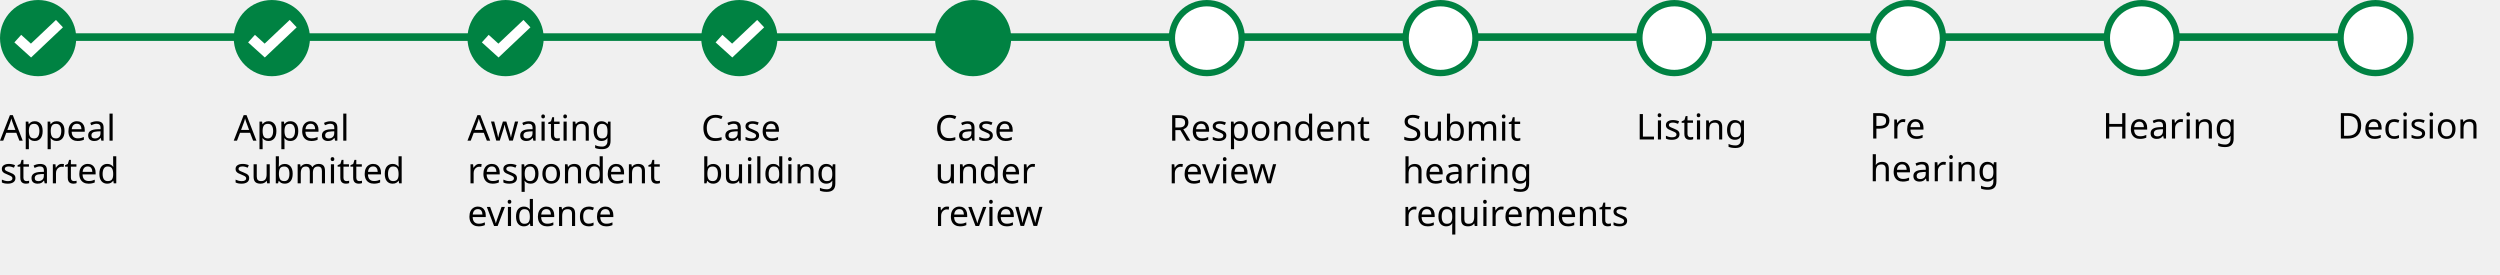
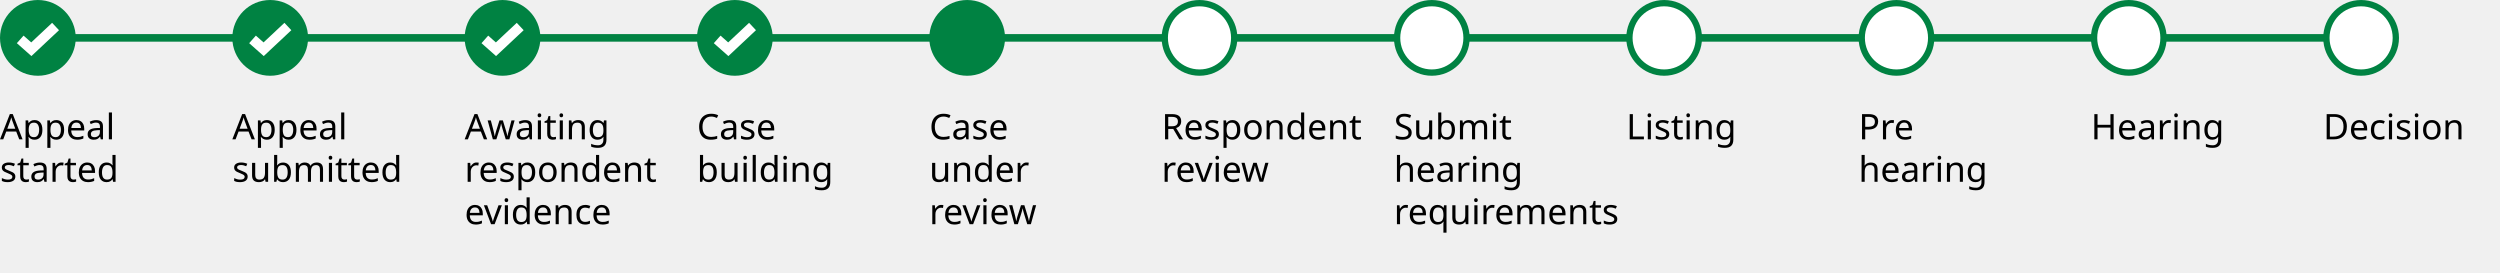
- <svg xmlns="http://www.w3.org/2000/svg" version="1.1" id="Layer_1" x="0px" y="0px" width="984px" height="108px" viewBox="0 0 984 108" style="enable-background:new 0 0 984 108;" xml:space="preserve">
+ <svg xmlns="http://www.w3.org/2000/svg" version="1.1" id="Layer_1" x="0px" y="0px" width="990px" height="108px" viewBox="0 0 990 108" style="enable-background:new 0 0 990 108;" xml:space="preserve">
  <style type="text/css">
- 	.st0{fill-rule:evenodd;clip-rule:evenodd;fill:#F3F2F1;}
- 	.st1{fill:none;stroke:#008242;stroke-width:3;stroke-miterlimit:10;}
- 	.st2{fill:#008242;}
- 	.st3{fill:#FFFFFF;}
- 	.st4{fill:none;stroke:#FFFFFF;stroke-width:4;stroke-miterlimit:10;}
- 	.st5{fill:none;}
- 	.st6{font-family:'ArialMT';}
- 	.st7{font-size:14px;}
- 	.st8{font-family:'Arial-BoldMT';}
- 	.st9{fill:#F3F2F1;}
- 	.st10{fill:#1D70B8;}
- 	.st11{fill:#F8F8F8;}
- 	.st12{fill:#FFFFFF;stroke:#979797;stroke-width:3;}
- 	.st13{fill:#D7D7D7;}
- 	.st14{fill:none;stroke:#979797;}
- 	.st15{fill:none;stroke:#979797;stroke-linecap:square;}
- 	.st16{fill:#C9E1F1;}
- 	.st17{fill:#FFFFFF;stroke:#000000;stroke-width:3;}
- 	.st18{fill:none;stroke:#FF0000;stroke-width:2;}
- 	.st19{fill:#9B9B9B;}
- 	.st20{fill-rule:evenodd;clip-rule:evenodd;fill:#D8D8D8;}
- 	.st21{fill:#FFFFFF;stroke:#9B9B9B;}
- 	.st22{fill:none;stroke:#9B9B9B;}
- 	.st23{fill:#FFFFFF;stroke:#FF0000;stroke-width:2;}
- 	.st24{fill-rule:evenodd;clip-rule:evenodd;fill:#F8E71C;}
- 	.st25{fill-rule:evenodd;clip-rule:evenodd;}
- 	.st26{fill:none;stroke:#FFFFFF;stroke-width:4;stroke-linecap:square;}
- 	.st27{fill-rule:evenodd;clip-rule:evenodd;fill:#FFFFFF;}
- 	.st28{fill-rule:evenodd;clip-rule:evenodd;fill:#00703C;}
- 	.st29{fill:#B10E1E;}
- 	.st30{fill-rule:evenodd;clip-rule:evenodd;fill:#B10E1E;}
- 	.st31{fill-rule:evenodd;clip-rule:evenodd;fill:#B10E1E;stroke:#979797;}
- 	.st32{fill-rule:evenodd;clip-rule:evenodd;fill:#D0021B;}
+ 	.st0{fill:#F3F2F1;}
+ 	.st1{fill-rule:evenodd;clip-rule:evenodd;fill:#F3F2F1;}
+ 	.st2{fill:none;stroke:#008242;stroke-width:3;stroke-miterlimit:10;}
+ 	.st3{fill:#008242;}
+ 	.st4{fill:#FFFFFF;}
+ 	.st5{fill:none;stroke:#FFFFFF;stroke-width:4;stroke-miterlimit:10;}
+ 	.st6{fill:#F8F8F8;}
+ 	.st7{fill:#FFFFFF;stroke:#979797;stroke-width:3;}
+ 	.st8{fill:#D7D7D7;}
+ 	.st9{fill:none;stroke:#979797;}
+ 	.st10{fill:none;stroke:#979797;stroke-linecap:square;}
+ 	.st11{fill:#C9E1F1;}
+ 	.st12{fill:#FFFFFF;stroke:#000000;stroke-width:3;}
+ 	.st13{fill:none;stroke:#FF0000;stroke-width:2;}
+ 	.st14{fill:#9B9B9B;}
+ 	.st15{fill-rule:evenodd;clip-rule:evenodd;fill:#D8D8D8;}
+ 	.st16{fill:#FFFFFF;stroke:#9B9B9B;}
+ 	.st17{fill:none;stroke:#9B9B9B;}
+ 	.st18{fill:#FFFFFF;stroke:#FF0000;stroke-width:2;}
+ 	.st19{fill-rule:evenodd;clip-rule:evenodd;fill:#F8E71C;}
+ 	.st20{fill-rule:evenodd;clip-rule:evenodd;}
+ 	.st21{fill:none;stroke:#FFFFFF;stroke-width:4;stroke-linecap:square;}
+ 	.st22{fill-rule:evenodd;clip-rule:evenodd;fill:#FFFFFF;}
+ 	.st23{fill-rule:evenodd;clip-rule:evenodd;fill:#00703C;}
+ 	.st24{fill:#B10E1E;}
+ 	.st25{fill-rule:evenodd;clip-rule:evenodd;fill:#B10E1E;}
+ 	.st26{fill-rule:evenodd;clip-rule:evenodd;fill:#B10E1E;stroke:#979797;}
+ 	.st27{fill-rule:evenodd;clip-rule:evenodd;fill:#D0021B;}
+ 	.st28{fill:none;stroke:#DF0A15;stroke-miterlimit:10;}
+ 	.st29{fill:#1D70B8;}
+ 	.st30{fill:none;}
+ 	.st31{font-family:'ArialMT';}
+ 	.st32{font-size:14px;}
+ 	.st33{font-family:'Arial-BoldMT';}
</style>
-   <line class="st1" x1="15" y1="14.6" x2="937.6" y2="14.6" />
+   <line class="st2" x1="17.5" y1="15" x2="926.5" y2="15" />
+   <circle class="st3" cx="15" cy="15" r="15" />
+   <polyline class="st5" points="8,15.6 12.4,19.5 22,10.5 " />
+   <circle class="st3" cx="107" cy="15" r="15" />
+   <polyline class="st5" points="100,15.6 104.4,19.5 114,10.5 " />
+   <circle class="st3" cx="199" cy="15" r="15" />
+   <polyline class="st5" points="192,15.6 196.4,19.5 206,10.5 " />
+   <circle class="st3" cx="291" cy="15" r="15" />
+   <polyline class="st5" points="284,15.6 288.4,19.5 298,10.5 " />
+   <circle class="st3" cx="383" cy="15" r="15" />
  <g>
-     <g>
-       <circle class="st2" cx="15" cy="15" r="15" />
-     </g>
-     <polyline class="st4" points="7,15.2 12.2,19.9 23.4,9.3  " />
+     <circle class="st4" cx="475" cy="15" r="13.8" />
+     <path class="st3" d="M475,2.5c6.9,0,12.5,5.6,12.5,12.5s-5.6,12.5-12.5,12.5s-12.5-5.6-12.5-12.5S468.1,2.5,475,2.5 M475,0   c-8.3,0-15,6.7-15,15c0,8.3,6.7,15,15,15c8.3,0,15-6.7,15-15C490,6.7,483.3,0,475,0L475,0z" />
  </g>
  <g>
-     <g>
-       <circle class="st2" cx="107" cy="15" r="15" />
-     </g>
-     <polyline class="st4" points="99,15.2 104.2,19.9 115.4,9.3  " />
+     <circle class="st4" cx="567" cy="15" r="13.8" />
+     <path class="st3" d="M567,2.5c6.9,0,12.5,5.6,12.5,12.5s-5.6,12.5-12.5,12.5s-12.5-5.6-12.5-12.5S560.1,2.5,567,2.5 M567,0   c-8.3,0-15,6.7-15,15c0,8.3,6.7,15,15,15c8.3,0,15-6.7,15-15C582,6.7,575.3,0,567,0L567,0z" />
  </g>
  <g>
-     <g>
-       <circle class="st2" cx="199" cy="15" r="15" />
-     </g>
-     <polyline class="st4" points="191,15.2 196.2,19.9 207.4,9.3  " />
+     <circle class="st4" cx="659" cy="15" r="13.8" />
+     <path class="st3" d="M659,2.5c6.9,0,12.5,5.6,12.5,12.5s-5.6,12.5-12.5,12.5s-12.5-5.6-12.5-12.5S652.1,2.5,659,2.5 M659,0   c-8.3,0-15,6.7-15,15c0,8.3,6.7,15,15,15c8.3,0,15-6.7,15-15C674,6.7,667.3,0,659,0L659,0z" />
  </g>
  <g>
-     <g>
-       <circle class="st2" cx="291" cy="15" r="15" />
-     </g>
-     <polyline class="st4" points="283,15.2 288.2,19.9 299.4,9.3  " />
+     <circle class="st4" cx="751" cy="15" r="13.8" />
+     <path class="st3" d="M751,2.5c6.9,0,12.5,5.6,12.5,12.5s-5.6,12.5-12.5,12.5s-12.5-5.6-12.5-12.5S744.1,2.5,751,2.5 M751,0   c-8.3,0-15,6.7-15,15c0,8.3,6.7,15,15,15c8.3,0,15-6.7,15-15C766,6.7,759.3,0,751,0L751,0z" />
  </g>
  <g>
-     <circle class="st2" cx="383" cy="15" r="15" />
-   </g>
-   <rect y="45.3" class="st5" width="47.8" height="48.4" />
-   <text transform="matrix(1 0 0 1 0 55.3539)">
-     <tspan x="0" y="0" class="st6 st7">Appeal </tspan>
-     <tspan x="0" y="16.8" class="st6 st7">started</tspan>
-   </text>
-   <rect x="92" y="45.3" class="st5" width="61.8" height="48.4" />
-   <text transform="matrix(1 0 0 1 92 55.3539)">
-     <tspan x="0" y="0" class="st6 st7">Appeal </tspan>
-     <tspan x="0" y="16.8" class="st6 st7">submitted</tspan>
-   </text>
-   <rect x="184" y="45.3" class="st5" width="72.3" height="48.4" />
-   <text transform="matrix(1 0 0 1 184 55.3539)">
-     <tspan x="0" y="0" class="st6 st7">A</tspan>
-     <tspan x="9.1" y="0" class="st6 st7">waiting </tspan>
-     <tspan x="0" y="16.8" class="st6 st7">respondent </tspan>
-     <tspan x="0" y="33.6" class="st6 st7">evidence</tspan>
-   </text>
-   <rect x="276" y="45.3" class="st5" width="60.3" height="48.4" />
-   <text transform="matrix(1 0 0 1 276 55.3539)">
-     <tspan x="0" y="0" class="st6 st7">Case </tspan>
-     <tspan x="0" y="16.8" class="st6 st7">building</tspan>
-   </text>
-   <rect x="368" y="45.3" class="st5" width="47.8" height="48.4" />
-   <text transform="matrix(1 0 0 1 368 55.3539)">
-     <tspan x="0" y="0" class="st8 st7">Case </tspan>
-     <tspan x="0" y="16.8" class="st8 st7">under </tspan>
-     <tspan x="0" y="33.6" class="st8 st7">review</tspan>
-   </text>
-   <rect x="460" y="45.3" class="st5" width="86.6" height="48.4" />
-   <text transform="matrix(1 0 0 1 460 55.3539)">
-     <tspan x="0" y="0" class="st6 st7">Respondent </tspan>
-     <tspan x="0" y="16.8" class="st6 st7">review</tspan>
-   </text>
-   <rect x="552" y="45.3" class="st5" width="90.5" height="48.4" />
-   <text transform="matrix(1 0 0 1 552 55.3539)">
-     <tspan x="0" y="0" class="st6 st7">Submit  </tspan>
-     <tspan x="0" y="16.8" class="st6 st7">hearing </tspan>
-     <tspan x="0" y="33.6" class="st6 st7">requirements</tspan>
-   </text>
-   <rect x="644" y="44.9" class="st5" width="47.8" height="48.4" />
-   <text transform="matrix(1 0 0 1 644.0255 54.8927)" class="st6 st7">Listing</text>
-   <rect x="735.9" y="44.5" class="st5" width="47.8" height="48.4" />
-   <text transform="matrix(1 0 0 1 735.924 54.5332)">
-     <tspan x="0" y="0" class="st6 st7">Pre </tspan>
-     <tspan x="0" y="16.8" class="st6 st7">hearing</tspan>
-   </text>
-   <rect x="827.6" y="44.5" class="st5" width="60" height="48.4" />
-   <text transform="matrix(1 0 0 1 827.5644 54.5332)" class="st6 st7">Hearing</text>
-   <rect x="920" y="44.5" class="st5" width="60" height="48.4" />
-   <text transform="matrix(1 0 0 1 920 54.5332)" class="st6 st7">Decision</text>
-   <g>
-     <circle class="st3" cx="475" cy="15" r="13.8" />
-     <g>
-       <path class="st2" d="M475,2.5c6.9,0,12.5,5.6,12.5,12.5s-5.6,12.5-12.5,12.5s-12.5-5.6-12.5-12.5S468.1,2.5,475,2.5 M475,0    c-8.3,0-15,6.7-15,15c0,8.3,6.7,15,15,15s15-6.7,15-15C490,6.7,483.3,0,475,0L475,0z" />
-     </g>
+     <circle class="st4" cx="843" cy="15" r="13.8" />
+     <path class="st3" d="M843,2.5c6.9,0,12.5,5.6,12.5,12.5s-5.6,12.5-12.5,12.5s-12.5-5.6-12.5-12.5S836.1,2.5,843,2.5 M843,0   c-8.3,0-15,6.7-15,15c0,8.3,6.7,15,15,15c8.3,0,15-6.7,15-15C858,6.7,851.3,0,843,0L843,0z" />
  </g>
  <g>
-     <g>
-       <circle class="st3" cx="567" cy="15" r="13.8" />
-       <path class="st2" d="M567,2.5c6.9,0,12.5,5.6,12.5,12.5s-5.6,12.5-12.5,12.5s-12.5-5.6-12.5-12.5S560.1,2.5,567,2.5 M567,0    c-8.3,0-15,6.7-15,15c0,8.3,6.7,15,15,15s15-6.7,15-15C582,6.7,575.3,0,567,0L567,0z" />
-     </g>
+     <circle class="st4" cx="935" cy="15" r="13.8" />
+     <path class="st3" d="M935,2.5c6.9,0,12.5,5.6,12.5,12.5s-5.6,12.5-12.5,12.5s-12.5-5.6-12.5-12.5S928.1,2.5,935,2.5 M935,0   c-8.3,0-15,6.7-15,15c0,8.3,6.7,15,15,15c8.3,0,15-6.7,15-15C950,6.7,943.3,0,935,0L935,0z" />
  </g>
-   <g>
-     <g>
-       <circle class="st3" cx="659" cy="15" r="13.8" />
-       <g>
-         <path class="st2" d="M659,2.5c6.9,0,12.5,5.6,12.5,12.5s-5.6,12.5-12.5,12.5s-12.5-5.6-12.5-12.5S652.1,2.5,659,2.5 M659,0     c-8.3,0-15,6.7-15,15c0,8.3,6.7,15,15,15s15-6.7,15-15C674,6.7,667.3,0,659,0L659,0z" />
-       </g>
-     </g>
-   </g>
-   <g>
-     <circle class="st3" cx="751" cy="15" r="13.8" />
-     <g>
-       <path class="st2" d="M751,2.5c6.9,0,12.5,5.6,12.5,12.5s-5.6,12.5-12.5,12.5s-12.5-5.6-12.5-12.5S744.1,2.5,751,2.5 M751,0    c-8.3,0-15,6.7-15,15c0,8.3,6.7,15,15,15s15-6.7,15-15C766,6.7,759.3,0,751,0L751,0z" />
-     </g>
-   </g>
-   <g>
-     <circle class="st3" cx="843" cy="15" r="13.8" />
-     <g>
-       <path class="st2" d="M843,2.5c6.9,0,12.5,5.6,12.5,12.5s-5.6,12.5-12.5,12.5s-12.5-5.6-12.5-12.5S836.1,2.5,843,2.5 M843,0    c-8.3,0-15,6.7-15,15c0,8.3,6.7,15,15,15s15-6.7,15-15C858,6.7,851.3,0,843,0L843,0z" />
-     </g>
-   </g>
-   <g>
-     <circle class="st3" cx="935" cy="15" r="13.8" />
-     <g>
-       <path class="st2" d="M935,2.5c6.9,0,12.5,5.6,12.5,12.5s-5.6,12.5-12.5,12.5s-12.5-5.6-12.5-12.5S928.1,2.5,935,2.5 M935,0    c-8.3,0-15,6.7-15,15c0,8.3,6.7,15,15,15s15-6.7,15-15C950,6.7,943.3,0,935,0L935,0z" />
-     </g>
-   </g>
+   <rect y="45.2" class="st30" width="69" height="51" />
+   <text transform="matrix(1 0 0 1 -1.706121e-04 55.1886)">
+     <tspan x="0" y="0" class="st31 st32">Appeal </tspan>
+     <tspan x="0" y="16.8" class="st31 st32">started</tspan>
+   </text>
+   <rect x="92" y="45.2" class="st30" width="69" height="51" />
+   <text transform="matrix(1 0 0 1 91.9998 55.1886)">
+     <tspan x="0" y="0" class="st31 st32">Appeal </tspan>
+     <tspan x="0" y="16.8" class="st31 st32">submitted</tspan>
+   </text>
+   <rect x="184" y="45.2" class="st30" width="78.4" height="51" />
+   <text transform="matrix(1 0 0 1 183.9998 55.1886)">
+     <tspan x="0" y="0" class="st31 st32">Awaiting </tspan>
+     <tspan x="0" y="16.8" class="st31 st32">respondent </tspan>
+     <tspan x="0" y="33.6" class="st31 st32">evidence</tspan>
+   </text>
+   <rect x="276" y="45.2" class="st30" width="69" height="51" />
+   <text transform="matrix(1 0 0 1 275.9998 55.1886)">
+     <tspan x="0" y="0" class="st31 st32">Case </tspan>
+     <tspan x="0" y="16.8" class="st31 st32">building</tspan>
+   </text>
+   <rect x="368" y="45.2" class="st30" width="69" height="51" />
+   <text transform="matrix(1 0 0 1 367.9998 55.1886)">
+     <tspan x="0" y="0" class="st33 st32">Case </tspan>
+     <tspan x="0" y="16.8" class="st33 st32">under </tspan>
+     <tspan x="0" y="33.6" class="st33 st32">review</tspan>
+   </text>
+   <rect x="460" y="45.2" class="st30" width="76.1" height="51" />
+   <text transform="matrix(1 0 0 1 459.9998 55.1886)">
+     <tspan x="0" y="0" class="st31 st32">Respondent </tspan>
+     <tspan x="0" y="16.8" class="st31 st32">review</tspan>
+   </text>
+   <rect x="552" y="45.2" class="st30" width="89" height="51" />
+   <text transform="matrix(1 0 0 1 551.9998 55.1886)">
+     <tspan x="0" y="0" class="st31 st32">Submit </tspan>
+     <tspan x="0" y="16.8" class="st31 st32">hearing </tspan>
+     <tspan x="0" y="33.6" class="st31 st32">requirements</tspan>
+   </text>
+   <rect x="644" y="45.2" class="st30" width="69" height="51" />
+   <text transform="matrix(1 0 0 1 643.9999 55.1886)" class="st31 st32">Listing</text>
+   <rect x="736" y="45.2" class="st30" width="69" height="51" />
+   <text transform="matrix(1 0 0 1 735.9999 55.1886)">
+     <tspan x="0" y="0" class="st31 st32">Pre </tspan>
+     <tspan x="0" y="16.8" class="st31 st32">hearing</tspan>
+   </text>
+   <rect x="828" y="45.2" class="st30" width="69" height="51" />
+   <text transform="matrix(1 0 0 1 827.9999 55.1886)" class="st31 st32">Hearing</text>
+   <rect x="920" y="45.2" class="st30" width="69" height="51" />
+   <text transform="matrix(1 0 0 1 919.9999 55.1886)" class="st31 st32">Decision</text>
</svg>
